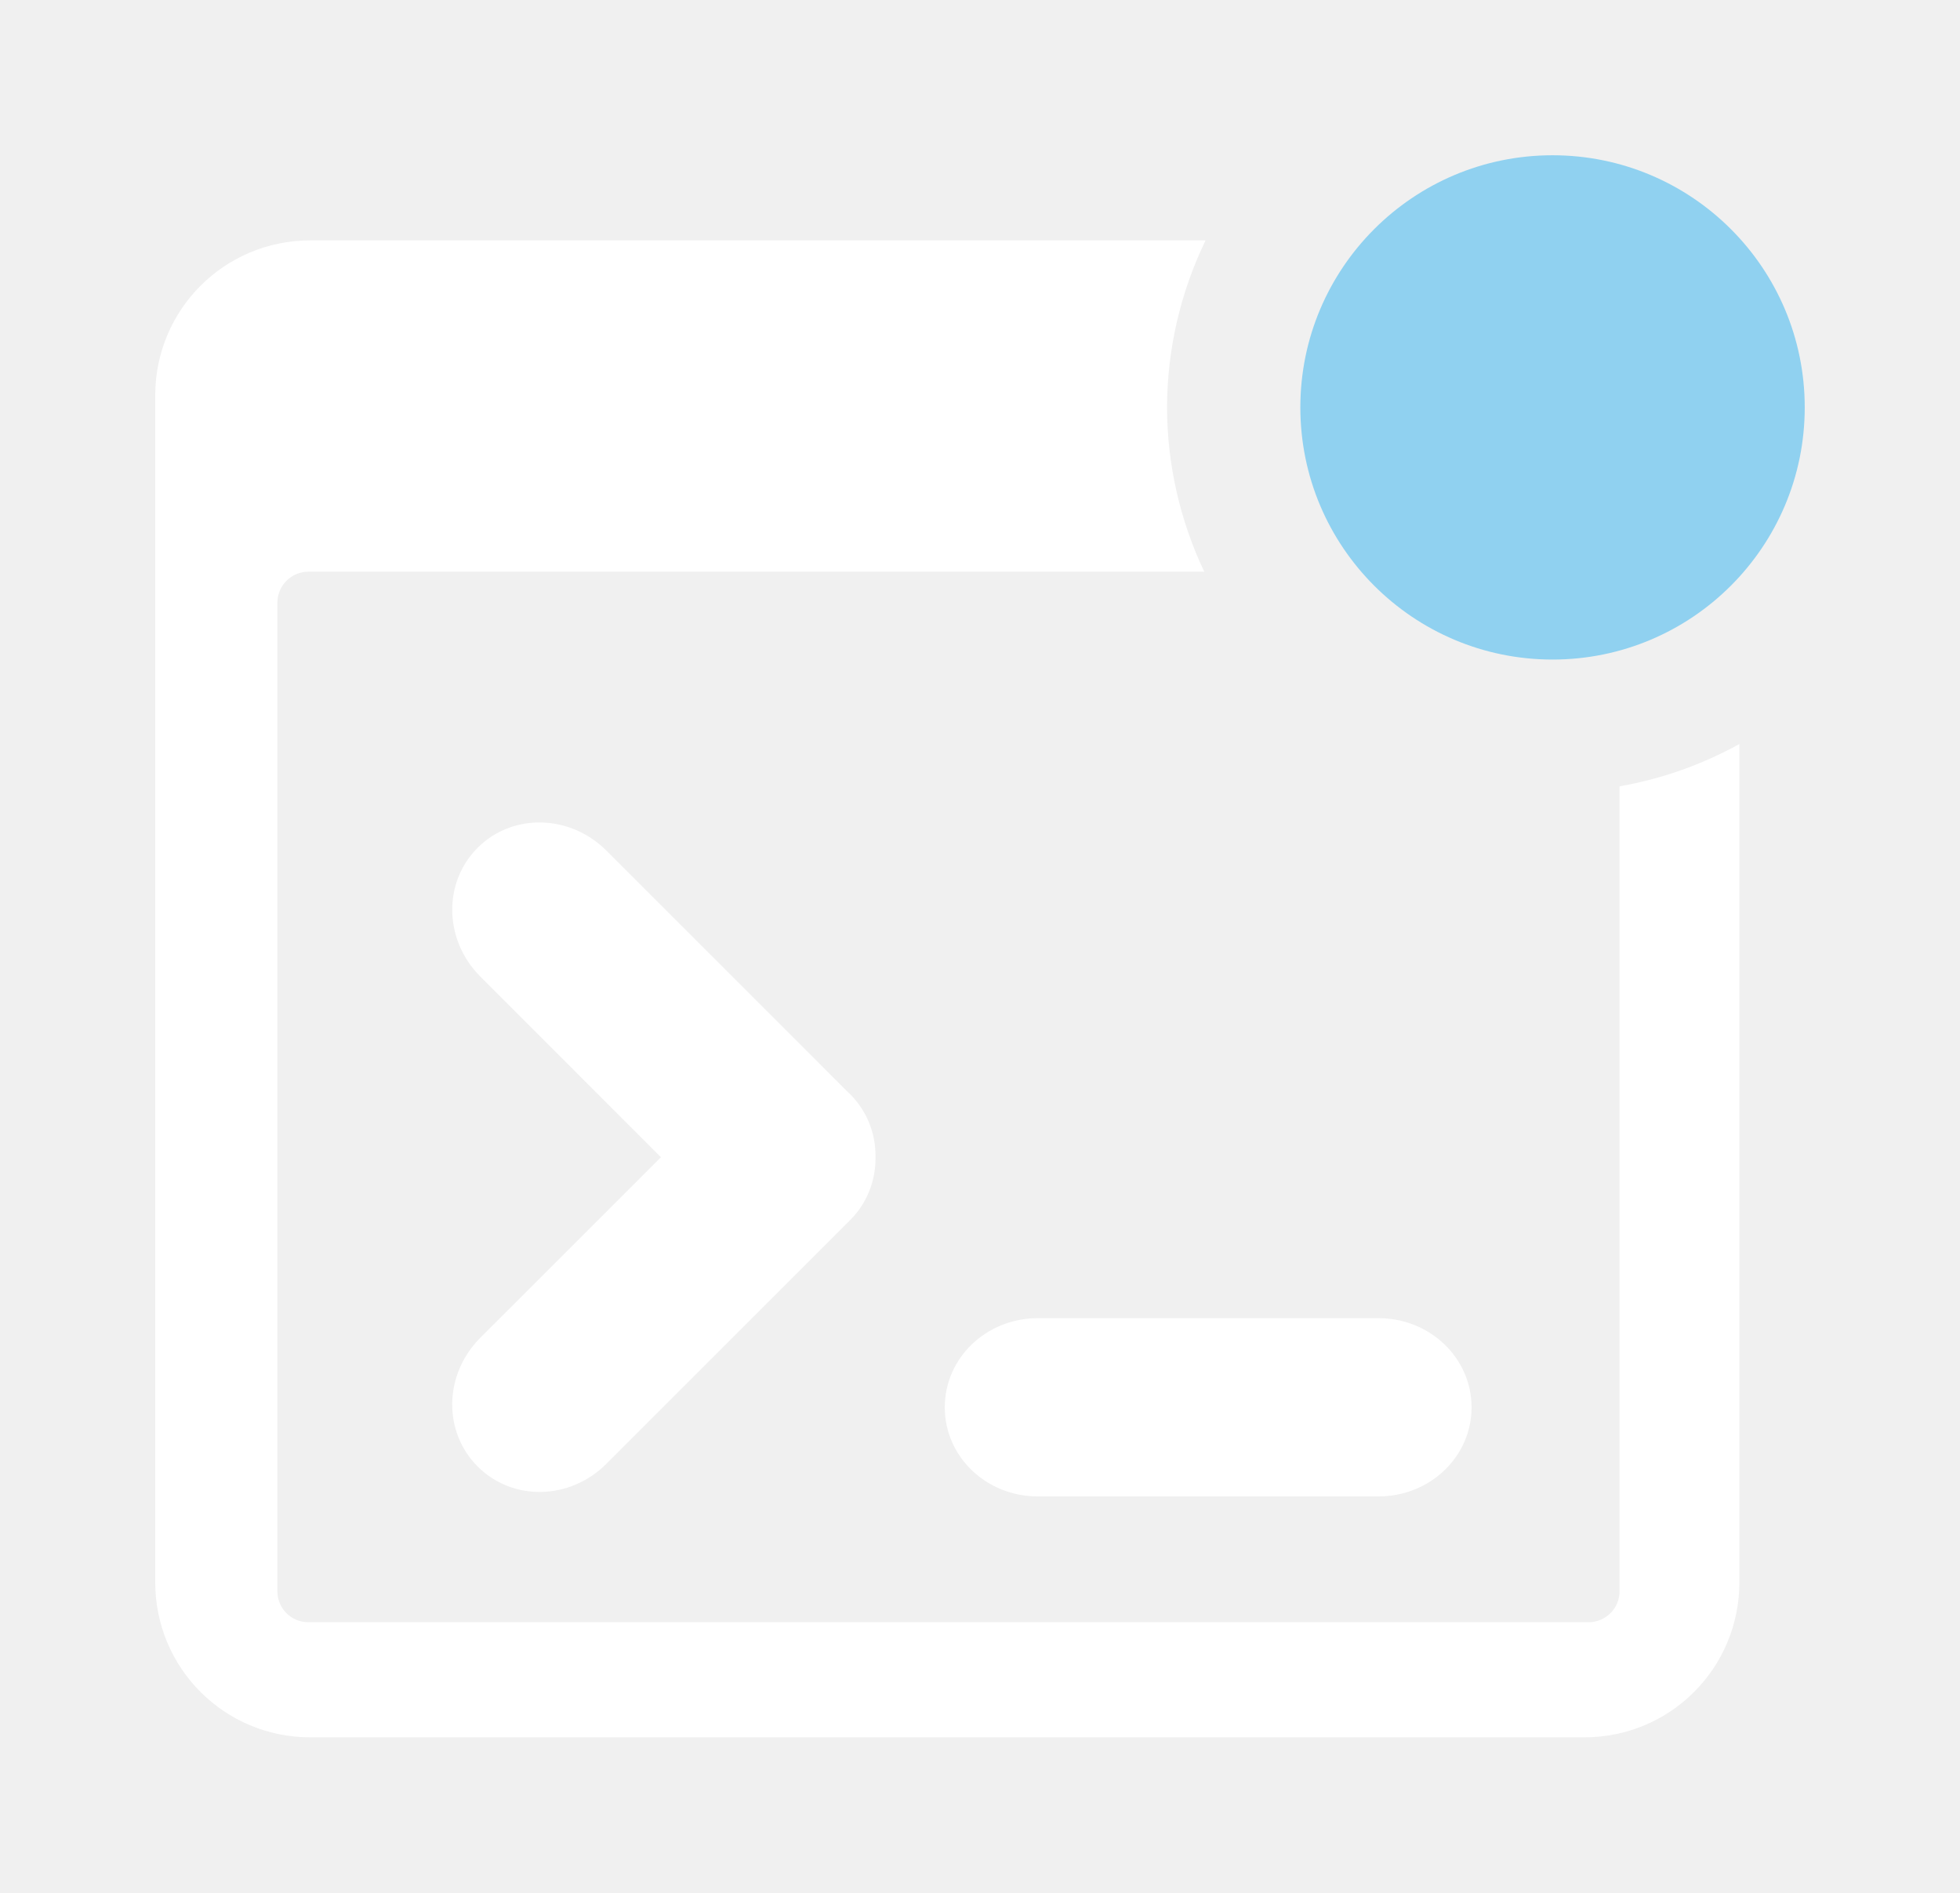
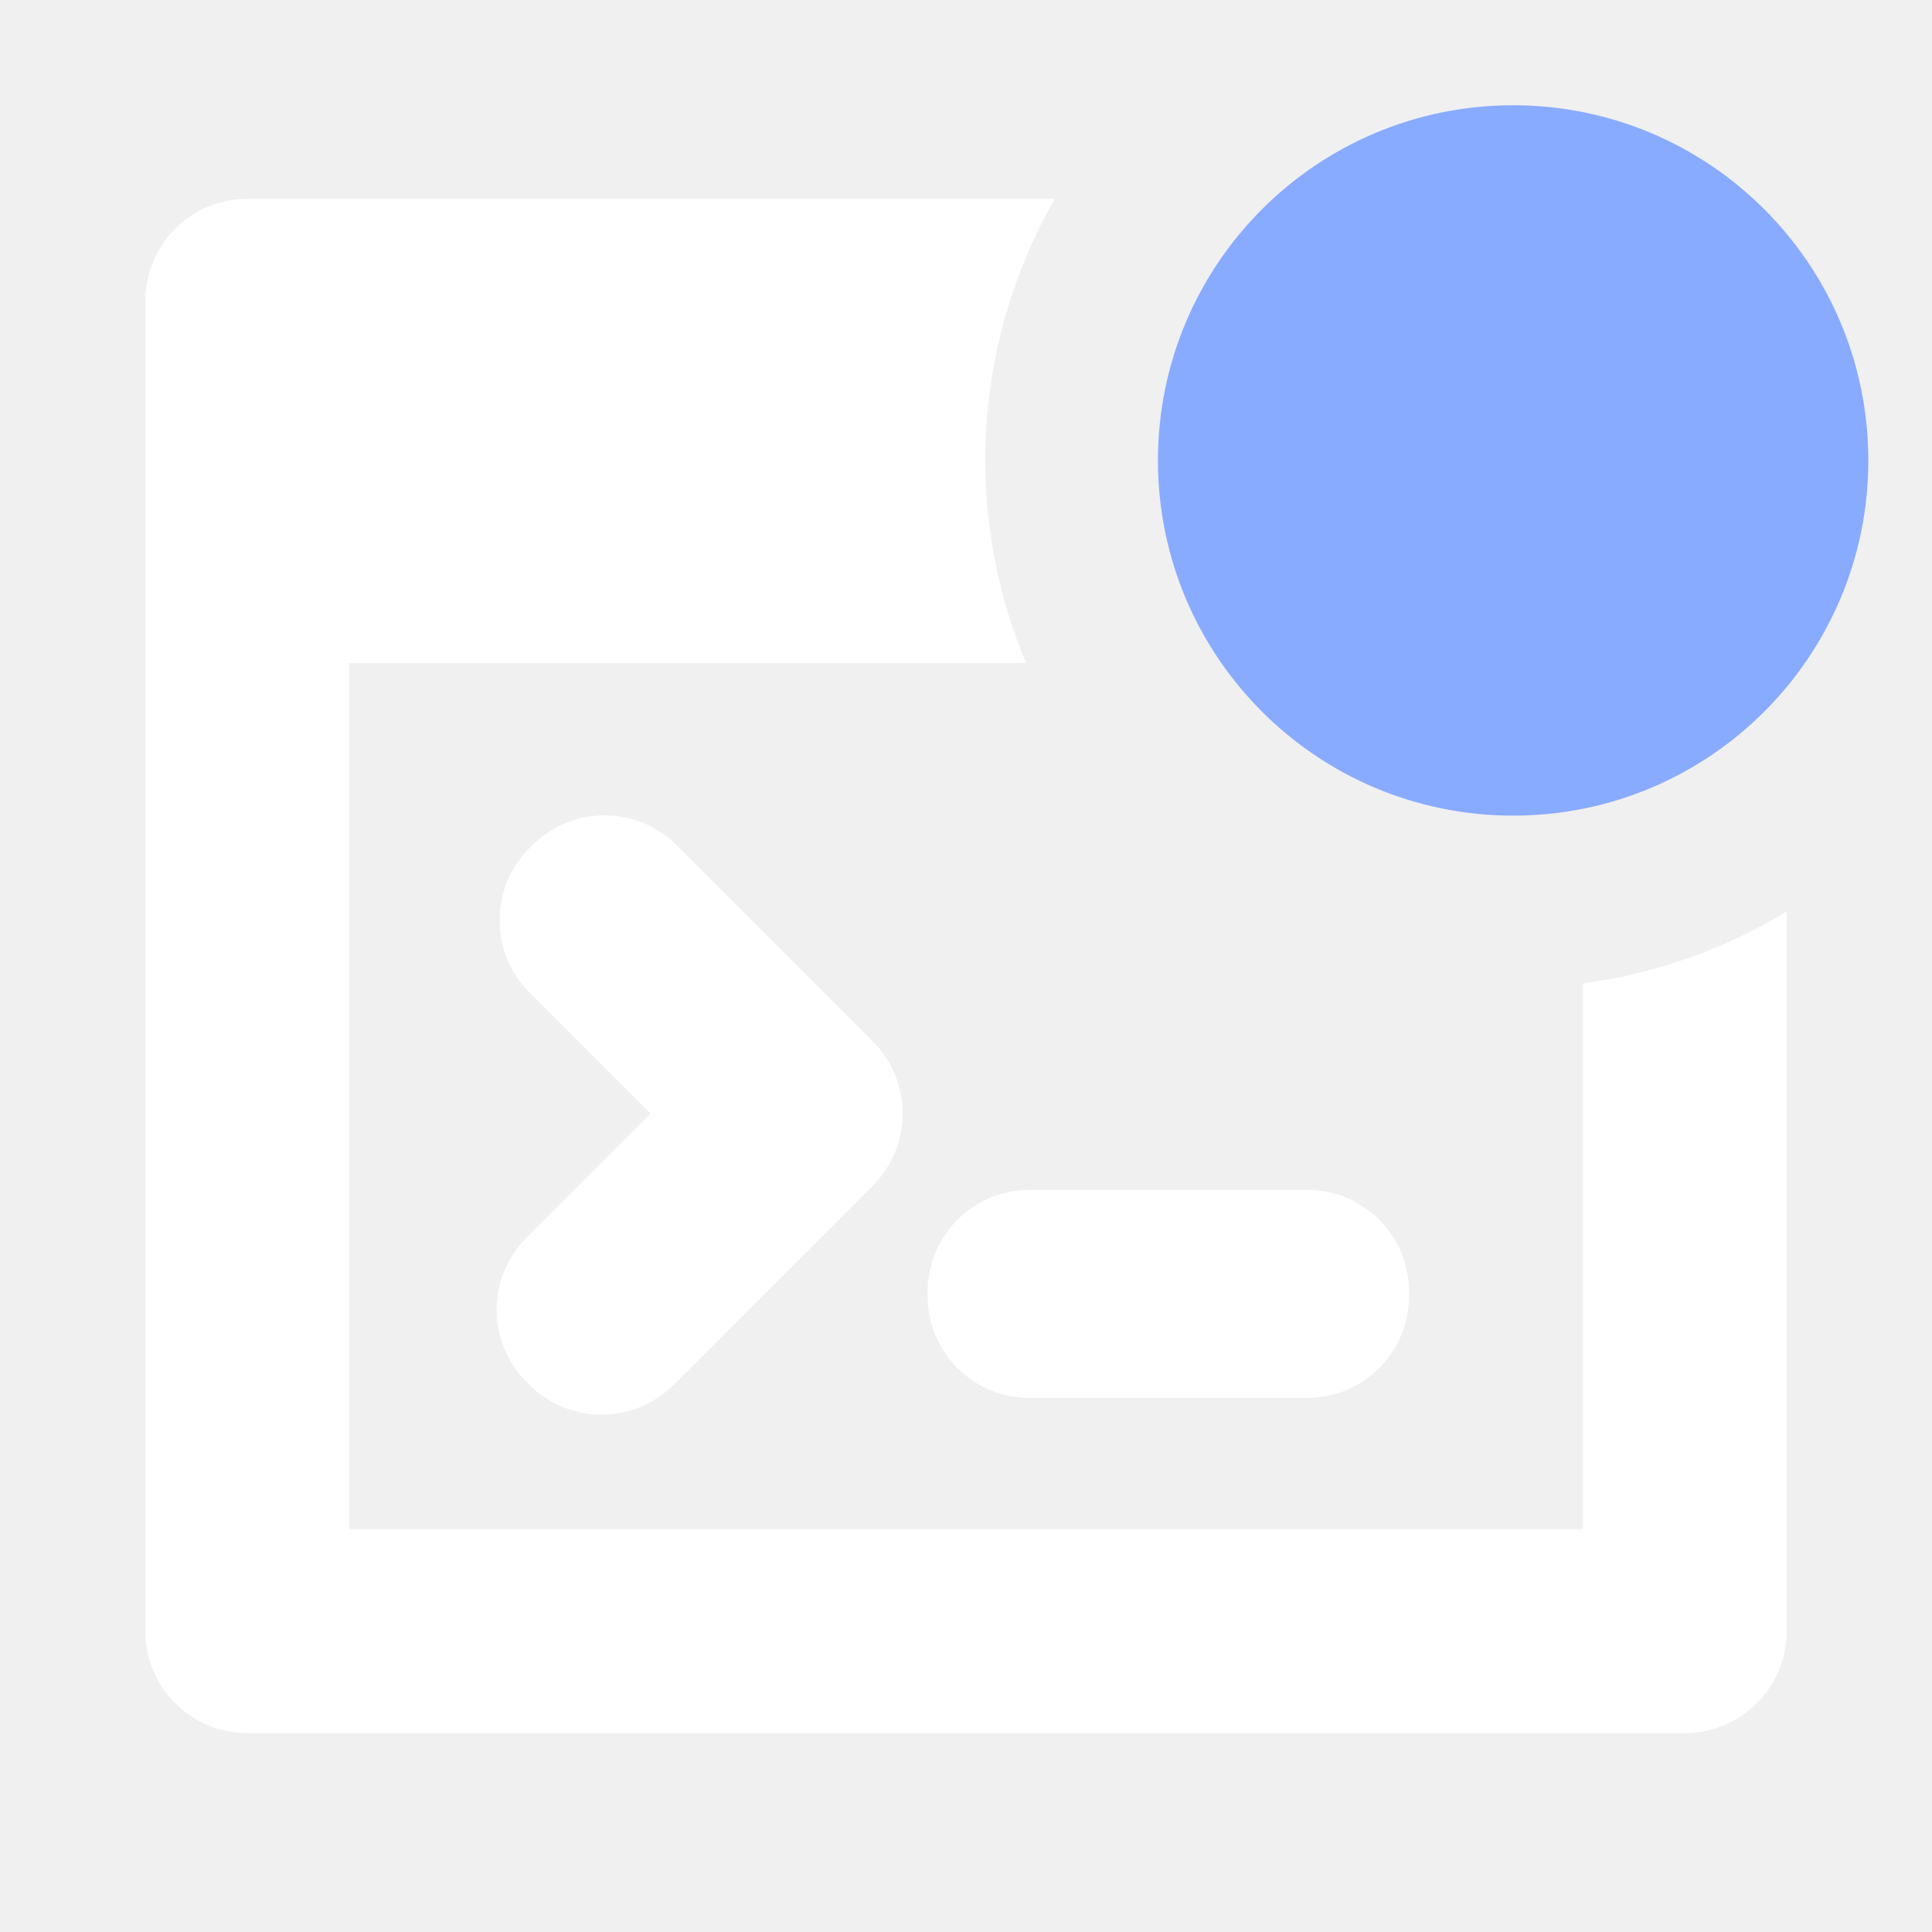
- <svg xmlns="http://www.w3.org/2000/svg" width="12.629mm" height="12.197mm" viewBox="0 0 12.629 12.197" version="1.1" id="svg5">
-   <defs id="defs2" />
-   <g id="layer1" style="display:none" transform="translate(-106.6694,-120.3234)">
-     <path id="rect85" style="fill:#ffffff;fill-rule:evenodd;stroke-width:0.265" d="m 161.416,49.431 a 38.864,37.896 0 0 0 -38.864,37.896 38.864,37.896 0 0 0 18.109,32.008 c -0.143,0.413 -0.222,0.856 -0.222,1.318 v 10.41 c 0,2.216 1.784,4 4,4 h 33.22 c 2.216,0 4,-1.784 4,-4 v -10.41 c 0,-0.323 -0.039,-0.636 -0.111,-0.937 A 38.864,37.896 0 0 0 200.28,87.327 38.864,37.896 0 0 0 161.416,49.431 Z M 144.44,137.181 c -2.216,0 -4,1.635 -4,3.666 0,2.031 1.784,3.666 4,3.666 h 33.22 c 2.216,0 4,-1.635 4,-3.666 0,-2.031 -1.784,-3.666 -4,-3.666 z m 6.029,8.798 c -2.216,0 -4,1.784 -4,4 v 3.404 c 0,2.216 1.784,4 4,4 h 21 c 2.216,0 4,-1.784 4,-4 v -3.404 c 0,-2.216 -1.784,-4 -4,-4 z" />
+ <svg xmlns="http://www.w3.org/2000/svg" width="500mm" height="500mm" viewBox="0 0 500 500" version="1.1" id="svg1031">
+   <defs id="defs1028" />
+   <g id="layer1" transform="translate(129.9047,89.2724)" style="display:none;opacity:1">
+     <path id="path22015" style="display:inline;fill:#ffffff;stroke:#000000;stroke-width:1.006px;stroke-linecap:butt;stroke-linejoin:miter;stroke-opacity:0" d="M 242.284,-36.256 A 42.34,42.34 0 0 0 199.944,6.084 42.34,42.34 0 0 0 242.284,48.422 42.34,42.34 0 0 0 284.624,6.084 42.34,42.34 0 0 0 242.284,-36.256 Z M 93.641,29.569 c -2.191,-0.041 -3.956,0.399 -6.602,3.045 -4.234,4.234 -63.793,59.276 -68.309,64.922 -4.516,5.645 -7.337,19.758 2.26,31.048 9.597,11.291 26.814,7.621 34.435,0 C 63.046,120.963 102.846,79.472 102.846,79.472 h 16.371 L 10.827,200.281 h -68.873 c 0,0 -26.532,0.563 -27.097,27.661 -0.564,27.097 24.275,28.793 24.275,28.793 h 95.404 c 7.339,0 9.879,0.846 14.113,-3.387 4.234,-4.234 49.679,-52.502 49.679,-52.502 l 42.904,44.598 c 0,0 -11.073,78.114 -12.984,85.244 -1.91,7.13 3.387,29.92 23.146,32.178 19.758,2.258 28.564,-7.964 32.178,-21.452 3.614,-13.488 20.314,-105.982 22.018,-112.341 1.704,-6.358 -0.97,-9.927 -3.387,-14.113 -2.417,-4.186 -57.017,-56.453 -57.017,-56.453 l 46.855,-47.985 c 0,0 24.556,24.558 32.742,32.744 8.186,8.186 23.145,10.16 32.178,1.128 9.032,-9.032 57.866,-56.734 64.358,-63.226 6.492,-6.492 10.726,-21.452 -1.694,-33.872 -12.42,-12.42 -27.38,-7.621 -33.308,-1.694 -5.928,5.928 -32.743,32.743 -37.259,37.259 -4.516,4.516 -7.904,4.516 -10.162,2.257 -2.258,-2.258 -44.032,-42.34 -52.5,-49.115 -8.468,-6.774 -15.807,-6.209 -15.807,-6.209 H 98.329 c -1.905,0 -3.373,-0.2 -4.688,-0.224 z" />
  </g>
-   <g id="layer2" transform="translate(-106.6694,-120.3234)">
-     <path id="rect2452" style="display:none;fill:#ffffff;stroke-width:0.265" d="m 108.67,121.873 c -0.554,0 -1,0.446 -1,1 v 7.648 c 0,0.554 0.446,1 1,1 h 8.208 c 0.554,0 1,-0.446 1,-1 v -7.648 c 0,-0.554 -0.446,-1 -1,-1 z m -0.012,2.135 h 8.248 c 0.111,0 0.2,0.09 0.2,0.201 v 6.37 c 0,0.111 -0.089,0.2 -0.2,0.2 h -8.248 c -0.111,0 -0.2,-0.089 -0.2,-0.2 v -6.37 c 0,-0.111 0.089,-0.201 0.2,-0.201 z m 1.473,1.616 c -0.14,0.004 -0.277,0.058 -0.383,0.163 -0.225,0.225 -0.217,0.595 0.018,0.83 l 1.164,1.164 -1.164,1.163 c -0.235,0.235 -0.243,0.605 -0.018,0.83 0.225,0.225 0.595,0.218 0.829,-0.017 l 1.552,-1.552 c 0.004,-0.004 0.009,-0.008 0.012,-0.012 0.002,-0.002 0.004,-0.004 0.006,-0.006 10e-4,-0.001 0.003,-0.003 0.004,-0.004 0.107,-0.109 0.16,-0.252 0.16,-0.397 7e-5,-0.004 -1e-5,-0.007 0,-0.01 4.7e-4,-0.146 -0.054,-0.291 -0.164,-0.4 -0.005,-0.004 -0.008,-0.008 -0.013,-0.012 -0.001,-0.002 -0.004,-0.004 -0.005,-0.005 l -0.003,-0.003 -1.549,-1.549 c -0.125,-0.125 -0.287,-0.186 -0.446,-0.181 z m 3.227,3.195 c -0.332,0 -0.599,0.256 -0.599,0.575 0,0.318 0.267,0.574 0.599,0.574 h 2.195 c 0.332,0 0.6,-0.256 0.6,-0.574 0,-0.318 -0.268,-0.575 -0.6,-0.575 z" />
-     <g id="g14093" style="display:inline">
-       <path id="rect2452-6" style="fill:#ffffff;stroke-width:1" d="m 410.719,460.621 c -2.094,0 -3.779,1.685 -3.779,3.779 v 28.904 c 0,2.094 1.685,3.779 3.779,3.779 h 31.021 c 2.094,0 3.779,-1.685 3.779,-3.779 v -20.416 a 9.386,9.386 0 0 1 -2.918,1.031 v 19.604 c 0,0.419 -0.337,0.756 -0.756,0.756 h -31.174 c -0.419,0 -0.756,-0.337 -0.756,-0.756 v -24.074 c 0,-0.419 0.337,-0.758 0.756,-0.758 h 21.816 a 9.386,9.386 0 0 1 -0.906,-4.002 9.386,9.386 0 0 1 0.938,-4.068 z m 5.52,14.178 c -0.531,0.015 -1.049,0.218 -1.447,0.617 -0.85,0.85 -0.821,2.249 0.066,3.137 l 4.398,4.4 -4.398,4.396 c -0.887,0.887 -0.917,2.286 -0.066,3.137 0.85,0.85 2.247,0.823 3.135,-0.065 l 5.867,-5.867 c 0.015,-0.015 0.034,-0.03 0.047,-0.047 l 0.021,-0.021 0.016,-0.016 c 0.405,-0.413 0.605,-0.953 0.604,-1.5 2.6e-4,-0.015 -4e-5,-0.027 0,-0.039 0.002,-0.553 -0.204,-1.098 -0.619,-1.514 -0.019,-0.015 -0.03,-0.03 -0.049,-0.047 -0.004,-0.008 -0.016,-0.016 -0.019,-0.019 l -0.012,-0.01 -5.854,-5.855 c -0.471,-0.471 -1.086,-0.702 -1.688,-0.686 z m 12.195,12.074 c -1.255,0 -2.266,0.969 -2.266,2.172 0,1.203 1.011,2.17 2.266,2.17 h 8.295 c 1.255,0 2.268,-0.967 2.268,-2.17 0,-1.203 -1.013,-2.172 -2.268,-2.172 z" transform="scale(0.2645833)" />
-       <circle style="fill:#90d1f0;fill-opacity:1;stroke-width:0.173" id="path8607-8" cx="116.673" cy="122.949" r="1.625" />
-     </g>
-     <g id="g14093-7" transform="translate(-5.4239583e-4,-4.2862499e-4)" style="display:none">
-       <path id="rect2452-6-7" style="fill:#ffffff;stroke-width:1" d="m 410.719,460.621 c -2.094,0 -3.779,1.685 -3.779,3.779 v 28.904 c 0,2.094 1.685,3.779 3.779,3.779 h 31.021 c 2.094,0 3.779,-1.685 3.779,-3.779 v -20.416 a 9.386,9.386 0 0 1 -2.918,1.031 v 19.604 c 0,0.419 -0.337,0.756 -0.756,0.756 h -31.174 c -0.419,0 -0.756,-0.337 -0.756,-0.756 v -24.074 c 0,-0.419 0.337,-0.758 0.756,-0.758 h 21.816 a 9.386,9.386 0 0 1 -0.906,-4.002 9.386,9.386 0 0 1 0.938,-4.068 z m 5.52,14.178 c -0.531,0.015 -1.049,0.218 -1.447,0.617 -0.85,0.85 -0.821,2.249 0.066,3.137 l 4.398,4.4 -4.398,4.396 c -0.887,0.887 -0.917,2.286 -0.066,3.137 0.85,0.85 2.247,0.823 3.135,-0.065 l 5.867,-5.867 c 0.015,-0.015 0.034,-0.03 0.047,-0.047 l 0.021,-0.021 0.016,-0.016 c 0.405,-0.413 0.605,-0.953 0.604,-1.5 2.6e-4,-0.015 -4e-5,-0.027 0,-0.039 0.002,-0.553 -0.204,-1.098 -0.619,-1.514 -0.019,-0.015 -0.03,-0.03 -0.049,-0.047 -0.004,-0.008 -0.016,-0.016 -0.019,-0.019 l -0.012,-0.01 -5.854,-5.855 c -0.471,-0.471 -1.086,-0.702 -1.688,-0.686 z m 12.195,12.074 c -1.255,0 -2.266,0.969 -2.266,2.172 0,1.203 1.011,2.17 2.266,2.17 h 8.295 c 1.255,0 2.268,-0.967 2.268,-2.17 0,-1.203 -1.013,-2.172 -2.268,-2.172 z" transform="scale(0.2645833)" />
-       <circle style="fill:#f79360;fill-opacity:1;stroke-width:0.173" id="path8607-8-4" cx="116.673" cy="122.949" r="1.625" />
-     </g>
-     <g id="g14093-7-9" style="display:none">
-       <path id="rect2452-6-7-9" style="fill:#ffffff;stroke-width:1" d="m 410.719,460.621 c -2.094,0 -3.779,1.685 -3.779,3.779 v 28.904 c 0,2.094 1.685,3.779 3.779,3.779 h 31.021 c 2.094,0 3.779,-1.685 3.779,-3.779 v -20.416 a 9.386,9.386 0 0 1 -2.918,1.031 v 19.604 c 0,0.419 -0.337,0.756 -0.756,0.756 h -31.174 c -0.419,0 -0.756,-0.337 -0.756,-0.756 v -24.074 c 0,-0.419 0.337,-0.758 0.756,-0.758 h 21.816 a 9.386,9.386 0 0 1 -0.906,-4.002 9.386,9.386 0 0 1 0.938,-4.068 z m 5.52,14.178 c -0.531,0.015 -1.049,0.218 -1.447,0.617 -0.85,0.85 -0.821,2.249 0.066,3.137 l 4.398,4.4 -4.398,4.396 c -0.887,0.887 -0.917,2.286 -0.066,3.137 0.85,0.85 2.247,0.823 3.135,-0.065 l 5.867,-5.867 c 0.015,-0.015 0.034,-0.03 0.047,-0.047 l 0.021,-0.021 0.016,-0.016 c 0.405,-0.413 0.605,-0.953 0.604,-1.5 2.6e-4,-0.015 -4e-5,-0.027 0,-0.039 0.002,-0.553 -0.204,-1.098 -0.619,-1.514 -0.019,-0.015 -0.03,-0.03 -0.049,-0.047 -0.004,-0.008 -0.016,-0.016 -0.019,-0.019 l -0.012,-0.01 -5.854,-5.855 c -0.471,-0.471 -1.086,-0.702 -1.688,-0.686 z m 12.195,12.074 c -1.255,0 -2.266,0.969 -2.266,2.172 0,1.203 1.011,2.17 2.266,2.17 h 8.295 c 1.255,0 2.268,-0.967 2.268,-2.17 0,-1.203 -1.013,-2.172 -2.268,-2.172 z" transform="scale(0.2645833)" />
-       <circle style="fill:#f0605b;fill-opacity:1;stroke-width:0.173" id="path8607-8-4-9" cx="116.673" cy="122.949" r="1.625" />
-     </g>
+   <g id="layer3" style="display:none;opacity:0.459">
+     <path style="fill:#ffffff;stroke-width:0.815" d="M 229.518,454.181 C 196.249,450.388 165.227,437.901 137.889,417.299 127.668,409.596 110.386,392.32 102.641,382.062 70.737,339.813 58.717,291.021 67.694,240.213 79.237,174.881 126.526,120.316 189.823,99.295 c 16.499,-5.479 38.999,-9.492 53.228,-9.492 h 3.875 l 0.264,-21.4 c 0.258,-20.959 0.304,-21.465 2.224,-24.553 3.13,-5.035 9.858,-7.395 15.31,-5.369 2.591,0.963 83.688,81.499 85.501,84.909 0.643,1.211 1.17,3.705 1.17,5.543 0,1.838 -0.526,4.333 -1.17,5.543 -1.813,3.411 -82.91,83.947 -85.501,84.909 -5.452,2.026 -12.18,-0.334 -15.31,-5.369 -1.92,-3.089 -1.966,-3.59 -2.225,-24.644 l -0.265,-21.491 -7.072,0.583 c -14.75,1.216 -26.482,4.489 -39.472,11.011 -10.86,5.452 -17.581,10.371 -26.704,19.541 -20.134,20.24 -30.347,44.8 -30.351,72.989 -0.002,18.568 3.473,33.474 11.371,48.766 13.976,27.06 40.771,47.521 70.043,53.484 34.113,6.95 66.687,-1.732 92.126,-24.554 10.558,-9.472 16.986,-17.834 23.381,-30.413 4.724,-9.292 7.382,-17.3 9.836,-29.631 2.155,-10.829 3.405,-13.179 8.296,-15.603 3.131,-1.551 4.886,-1.642 31.74,-1.642 27.084,0 28.59,0.08 31.913,1.688 5.188,2.511 7.241,6.339 7.038,13.123 -0.331,11.087 -4.369,30.587 -9.163,44.248 -17.228,49.097 -53.144,87.806 -100.597,108.418 -15.489,6.728 -28.78,10.564 -45.361,13.091 -10.237,1.56 -35.319,2.237 -44.43,1.198 z" id="path9261" />
+   </g>
+   <g id="layer4" style="display:none">
+     <path style="fill:#ffffff;stroke-width:0.854" d="m 244.357,438.645 c -7.55,-1.57 -16.476,-8.047 -19.896,-14.437 -1.429,-2.671 -3.436,-9.549 -3.447,-11.815 l -0.01,-1.921 h -80.088 c -53.969,0 -81.74,-0.303 -85.153,-0.928 -9.869,-1.807 -17.257,-7.594 -21.572,-16.897 -3.181,-6.858 -3.169,-16.422 0.03,-23.319 2.742,-5.913 8.234,-11.582 13.938,-14.389 l 4.246,-2.089 84.018,-0.427 84.018,-0.427 1.11,-4.889 c 1.6,-7.044 4.769,-12.741 9.316,-16.743 14.368,-12.648 37.285,-7.877 45.274,9.424 l 2.483,5.378 0.257,34.147 c 0.308,40.901 0.121,42.087 -8.045,50.817 -6.363,6.803 -17.497,10.383 -26.483,8.515 z m 73.855,-29.041 c -8.783,-1.484 -17.247,-7.541 -21.104,-15.103 -7.24,-14.192 -1.505,-31.704 12.862,-39.274 l 4.511,-2.377 h 66.586 66.586 l 4.246,2.089 c 5.704,2.807 11.196,8.477 13.938,14.389 3.199,6.897 3.211,16.461 0.03,23.319 -4.316,9.303 -11.703,15.09 -21.572,16.897 -5.897,1.08 -119.726,1.133 -126.082,0.059 z m 25.294,-102.709 c -4.941,-1.628 -7.036,-2.893 -11.297,-6.82 -4.733,-4.363 -7.583,-9.89 -8.723,-16.916 -1.145,-7.055 -1.145,-59.295 0,-66.35 1.153,-7.103 3.998,-12.561 8.91,-17.088 6.207,-5.722 10.557,-7.35 19.647,-7.355 6.672,-0.004 8.316,0.307 12.499,2.361 8.422,4.136 14.67,12.681 15.981,21.854 l 0.565,3.952 32.856,0.427 c 32.011,0.416 32.966,0.477 37.125,2.388 12.197,5.605 19.347,19.249 16.754,31.972 -0.598,2.934 -1.989,6.872 -3.09,8.75 -2.881,4.911 -8.729,10.283 -13.664,12.551 -4.159,1.911 -5.114,1.973 -37.125,2.388 l -32.856,0.427 -0.591,4.14 c -1.309,9.163 -8.261,18.328 -16.778,22.118 -4.934,2.196 -15.32,2.813 -20.211,1.202 z M 52.407,277.821 c -5.592,-1.779 -8.375,-3.554 -12.527,-7.994 -4.884,-5.221 -6.245,-7.813 -7.634,-14.543 -2.04,-9.877 1.183,-19.215 9.23,-26.742 8.319,-7.782 -2.929,-7.156 128.738,-7.156 h 116.098 l 4.821,2.26 c 6.14,2.879 11.381,8.12 14.26,14.26 1.889,4.03 2.26,6.013 2.26,12.078 0,6.065 -0.371,8.048 -2.26,12.078 -2.879,6.14 -8.12,11.381 -14.26,14.26 l -4.821,2.26 -115.245,0.163 C 79.788,278.873 55.111,278.681 52.407,277.821 Z M 172.765,176.536 c -12.075,-1.648 -22.42,-12.14 -24.192,-24.535 l -0.576,-4.029 -47.795,-0.427 -47.795,-0.427 -4.246,-2.089 c -5.704,-2.807 -11.196,-8.477 -13.938,-14.389 -3.199,-6.897 -3.211,-16.461 -0.03,-23.319 4.316,-9.303 11.703,-15.09 21.572,-16.897 3.22,-0.59 20.984,-0.928 48.753,-0.928 h 43.688 l 0.499,-4.21 c 1.312,-11.078 10.133,-20.62 21.799,-23.58 12.381,-3.141 25.851,2.713 31.925,13.874 3.736,6.865 4.204,12.491 3.894,46.823 -0.27,29.844 -0.383,31.785 -2.1,36.001 -5.243,12.871 -17.641,20.017 -31.458,18.132 z m 66.472,-30.763 c -12.653,-4.881 -20.504,-19.94 -17.383,-33.342 2.693,-11.565 11.458,-19.787 23.458,-22.005 7.009,-1.296 191.908,-1.298 198.983,-0.003 9.869,1.807 17.257,7.594 21.572,16.897 3.181,6.858 3.169,16.422 -0.03,23.319 -2.742,5.913 -8.234,11.582 -13.938,14.389 l -4.246,2.089 -102.013,0.174 c -99.919,0.171 -102.103,0.14 -106.404,-1.52 z" id="path9957" />
+   </g>
+   <g id="layer5" style="display:none">
+     <path id="path10145" style="display:inline;fill:#cc5950;fill-opacity:1;stroke-width:1.685" d="m 71.087,72.753 c -9.959,9.172 -13.441,22.609 -8.822,36.246 6.487,19.154 17.509,24.473 52.09,25.142 110.171,2.129 205.501,71.259 240.089,174.103 8.061,23.969 12.363,49.467 13.105,77.678 0.709,26.931 2.558,33.705 11.653,42.698 9.906,9.794 30.815,11.865 43.251,4.285 7.241,-4.414 8.47,-5.741 13.034,-14.065 3.387,-6.178 4.203,-11.625 4.26,-28.468 C 440.048,302.171 406.035,220.53 343.043,158.251 280.001,95.923 196.583,62.016 107.506,62.512 c -16.854,0.094 -21.585,0.861 -28.509,4.623 -2.968,1.613 -5.612,3.502 -7.91,5.618 z M 83.048,189.386 c -12.786,12.209 -15.298,32.859 -2.734,47.527 8.712,10.171 17.853,13.66 33.641,12.84 62.337,-3.239 112.062,27.729 129.798,80.839 6.331,18.957 7.798,32.005 6.493,57.75 -0.731,14.418 2.508,22.613 12.303,31.137 9.899,8.615 21.202,11.157 33.251,7.477 10.657,-3.255 20.281,-12.614 24.078,-23.413 3.732,-10.613 3.587,-49.86 -0.255,-68.813 -16.199,-79.925 -74.386,-137.461 -155.009,-153.279 -18.703,-3.669 -53.137,-4.156 -65.532,-0.926 -6.368,1.659 -11.77,4.791 -16.032,8.86 z m 15.86,126.082 a 60.287,59.605 0 0 0 9.4e-4,84.293 60.287,59.605 0 0 0 85.257,-4e-5 60.287,59.605 0 0 0 9.6e-4,-84.293 60.287,59.605 0 0 0 -85.259,-3e-5 z" />
+   </g>
+   <g id="layer6" style="display:none">
+     <path id="path11553" style="color:#000000;display:inline;fill:#ffffff;stroke-width:1;stroke-linecap:round;stroke-linejoin:round;stroke-dashoffset:186.406;-inkscape-stroke:none;paint-order:markers fill stroke" d="m 251.302,33.073 c -10.965,0 -20.852,0.08 -28.161,0.214 -3.654,0.067 -6.628,0.143 -9,0.246 -1.186,0.052 -2.153,0.098 -3.431,0.213 -0.639,0.058 -1.232,0.085 -2.816,0.373 -0.792,0.144 -1.683,0.213 -4.239,1.145 -1.278,0.466 -2.993,0.962 -6.209,3.307 -3.215,2.344 -10.283,8.788 -10.283,20.22 0,11.432 7.068,17.875 10.283,20.219 3.215,2.344 4.931,2.841 6.209,3.307 2.556,0.931 3.447,1.001 4.239,1.145 1.584,0.288 2.177,0.316 2.816,0.373 1.278,0.115 2.245,0.161 3.431,0.213 1.672,0.073 3.764,0.13 6.063,0.183 v 7.244 c -29.646,4.944 -56.994,16.828 -80.311,33.92 l -4.489,-4.489 c 1.588,-1.663 3.027,-3.182 4.158,-4.416 0.802,-0.875 1.453,-1.591 2.275,-2.577 0.411,-0.493 0.812,-0.932 1.728,-2.256 0.458,-0.662 1.039,-1.34 2.187,-3.806 0.574,-1.233 1.436,-2.797 2.052,-6.729 0.616,-3.931 1.058,-13.484 -7.025,-21.568 -8.084,-8.084 -17.638,-7.643 -21.569,-7.027 -3.931,0.616 -5.496,1.478 -6.729,2.052 -2.466,1.149 -3.144,1.729 -3.806,2.187 -1.324,0.916 -1.763,1.317 -2.256,1.729 -0.985,0.822 -1.702,1.474 -2.577,2.276 -1.75,1.604 -3.907,3.653 -6.538,6.189 -5.263,5.073 -12.311,12.007 -20.064,19.761 -7.753,7.753 -14.688,14.802 -19.761,20.064 -2.537,2.631 -4.585,4.788 -6.189,6.538 -0.802,0.875 -1.453,1.591 -2.276,2.577 -0.411,0.493 -0.812,0.932 -1.728,2.255 -0.458,0.662 -1.039,1.341 -2.188,3.806 -0.574,1.233 -1.436,2.797 -2.052,6.729 -0.616,3.931 -1.057,13.486 7.027,21.569 8.084,8.084 17.637,7.641 21.568,7.025 3.931,-0.616 5.496,-1.478 6.729,-2.052 2.466,-1.149 3.144,-1.729 3.806,-2.187 1.324,-0.916 1.763,-1.317 2.256,-1.728 0.985,-0.822 1.702,-1.473 2.577,-2.275 1.234,-1.131 2.754,-2.57 4.416,-4.158 l 4.962,4.962 c -21.474,30.663 -34.103,67.935 -34.103,108.064 0,104.095 84.923,189.015 189.018,189.015 104.095,0 189.017,-84.92 189.017,-189.015 0,-93.506 -68.529,-171.528 -157.92,-186.436 V 84.231 c 2.299,-0.053 4.39,-0.11 6.063,-0.183 1.186,-0.052 2.153,-0.098 3.431,-0.213 0.639,-0.058 1.233,-0.085 2.817,-0.373 0.792,-0.144 1.682,-0.213 4.238,-1.145 1.278,-0.466 2.993,-0.962 6.209,-3.307 3.215,-2.344 10.283,-8.787 10.283,-20.219 0,-11.432 -7.068,-17.876 -10.283,-20.22 -3.215,-2.344 -4.931,-2.841 -6.209,-3.307 -2.556,-0.931 -3.446,-1.001 -4.238,-1.145 -1.584,-0.288 -2.178,-0.315 -2.817,-0.373 -1.278,-0.115 -2.245,-0.161 -3.431,-0.213 -2.372,-0.103 -5.346,-0.179 -9,-0.246 -7.309,-0.134 -17.195,-0.214 -28.16,-0.214 z m 0,105.82 c 77.073,0 139.017,61.945 139.017,139.018 0,77.073 -61.944,139.016 -139.017,139.016 -77.073,0 -139.018,-61.943 -139.018,-139.016 0,-77.073 61.945,-139.018 139.018,-139.018 z m 44.802,37.135 a 25.002,25.002 0 0 0 -21.651,12.499 l -35.513,61.51 h -68.873 a 25.002,25.002 0 0 0 -25,25 v 1.436 a 25.002,25.002 0 0 0 25,25 h 85.461 a 25.002,25.002 0 0 0 0.81,-0.81 25.002,25.002 0 0 0 19.931,-12.409 l 42.729,-74.009 a 25.002,25.002 0 0 0 -9.15,-34.151 l -1.243,-0.718 a 25.002,25.002 0 0 0 -12.5,-3.348 z" />
+     <path id="path12402" style="color:#000000;display:none;fill:#ffffff;stroke-width:3.78;stroke-linecap:round;stroke-linejoin:round;stroke-dashoffset:186.406;-inkscape-stroke:none;paint-order:markers fill stroke" d="m 949.801,125.002 c -41.441,0 -78.81,0.304 -106.434,0.811 -13.812,0.253 -25.051,0.541 -34.016,0.932 -4.482,0.195 -8.138,0.369 -12.969,0.805 -2.415,0.218 -4.658,0.32 -10.645,1.408 -2.993,0.544 -6.359,0.807 -16.02,4.326 -4.83,1.76 -11.314,3.637 -23.467,12.498 -12.153,8.861 -38.865,33.216 -38.865,76.424 0,43.208 26.712,67.557 38.865,76.418 12.153,8.861 18.637,10.738 23.467,12.498 9.66,3.519 13.026,3.782 16.02,4.326 5.987,1.088 8.229,1.192 10.645,1.41 4.831,0.435 8.487,0.61 12.969,0.805 6.321,0.275 14.226,0.492 22.914,0.691 v 27.379 c -112.048,18.687 -215.41,63.601 -303.539,128.203 l -16.967,-16.967 c 6.002,-6.284 11.44,-12.027 15.715,-16.691 3.031,-3.307 5.492,-6.014 8.6,-9.738 1.554,-1.862 3.068,-3.523 6.531,-8.525 1.732,-2.501 3.925,-5.065 8.268,-14.385 2.171,-4.66 5.428,-10.573 7.756,-25.432 2.328,-14.859 4,-50.965 -26.553,-81.518 -30.553,-30.553 -66.663,-28.887 -81.521,-26.559 -14.859,2.328 -20.772,5.585 -25.432,7.756 -9.32,4.342 -11.883,6.536 -14.385,8.268 -5.003,3.464 -6.664,4.979 -8.525,6.533 -3.724,3.108 -6.431,5.57 -9.738,8.602 -6.615,6.063 -14.766,13.806 -24.711,23.393 -19.891,19.174 -46.529,45.382 -75.832,74.686 -29.304,29.304 -55.513,55.943 -74.688,75.834 -9.587,9.945 -17.33,18.096 -23.393,24.711 -3.031,3.307 -5.493,6.015 -8.602,9.738 -1.554,1.862 -3.068,3.521 -6.531,8.523 -1.732,2.501 -3.927,5.067 -8.27,14.387 -2.171,4.66 -5.428,10.573 -7.756,25.432 -2.328,14.859 -3.994,50.969 26.559,81.521 30.553,30.553 66.659,28.881 81.518,26.553 14.859,-2.328 20.772,-5.585 25.432,-7.756 9.32,-4.342 11.883,-6.536 14.385,-8.268 5.003,-3.464 6.663,-4.977 8.525,-6.531 3.724,-3.108 6.431,-5.568 9.738,-8.6 4.664,-4.275 10.408,-9.713 16.691,-15.715 l 18.756,18.756 C 283.137,757.836 235.404,898.707 235.404,1050.373 c 0,393.43 320.967,714.389 714.396,714.389 393.43,0 714.397,-320.959 714.397,-714.389 0,-57.859 -6.982,-114.133 -20.076,-168.064 a 477.94,477.94 0 0 1 -179.713,61.004 c 7.084,34.544 10.812,70.346 10.812,107.061 0,291.3 -234.12,525.414 -525.42,525.414 -291.299,0 -525.422,-234.115 -525.422,-525.414 0,-284.31 223.035,-514.113 504.568,-524.978 a 477.94,477.94 0 0 1 -3.602,-55.822 477.94,477.94 0 0 1 145.852,-343.35 c -5.106,-0.131 -8.889,-0.299 -14.965,-0.41 -27.623,-0.507 -64.99,-0.811 -106.432,-0.811 z M 1016.106,749.256 903.078,945.025 H 642.771 a 94.497,94.497 0 0 0 -94.488,94.488 v 5.426 a 94.497,94.497 0 0 0 94.488,94.488 h 323.002 a 94.497,94.497 0 0 0 3.061,-3.061 94.497,94.497 0 0 0 75.328,-46.9 l 119.252,-206.553 a 477.94,477.94 0 0 1 -147.309,-133.658 z" transform="scale(0.2645833)" />
+     <circle style="display:none;fill:#90ee6e;fill-opacity:1;stroke:none;stroke-width:42.953;stroke-linecap:round;stroke-linejoin:round;stroke-miterlimit:4;stroke-dasharray:none;stroke-dashoffset:186.406;stroke-opacity:1;paint-order:markers fill stroke" id="circle12317" cx="371.286" cy="124.241" r="91.924" />
+   </g>
+   <g id="layer2" style="display:none">
+     <path style="color:#000000;display:inline;fill:#ffffff;stroke-width:0.31;stroke-linecap:round;stroke-linejoin:round;stroke-dashoffset:186.406;-inkscape-stroke:none;paint-order:markers fill stroke" d="M 84.033,61.139 A 29.304,29.304 0 0 0 54.731,90.441 V 347.744 a 29.304,29.304 0 0 0 29.302,29.302 h 86.125 l 51.137,79.136 a 29.304,29.304 0 0 0 49.221,0 l 51.136,-79.136 h 96.568 a 29.304,29.304 0 0 0 29.302,-29.302 V 90.441 A 29.304,29.304 0 0 0 418.22,61.139 Z m 29.302,58.603 h 275.583 v 198.7 h -83.219 a 29.304,29.304 0 0 0 -24.611,13.399 l -35.184,54.449 -35.185,-54.449 a 29.304,29.304 0 0 0 -24.611,-13.399 h -72.775 z" id="rect1356" />
+   </g>
+   <g id="g7863" style="display:none">
+     <path id="path7859" style="color:#000000;display:inline;fill:#ffffff;stroke-width:1.172;stroke-linecap:round;stroke-linejoin:round;stroke-dashoffset:186.406;-inkscape-stroke:none;paint-order:markers fill stroke" d="m 317.605,231.076 a 110.757,110.757 0 0 0 -110.746,110.746 v 972.484 a 110.757,110.757 0 0 0 110.746,110.746 h 325.51 l 193.273,299.098 a 110.757,110.757 0 0 0 186.033,0 l 193.269,-299.098 h 364.981 A 110.757,110.757 0 0 0 1691.418,1314.307 V 850.234 a 477.714,477.714 0 0 1 -221.492,92.229 v 261.098 h -314.525 a 110.757,110.757 0 0 0 -93.018,50.641 L 929.404,1459.994 796.424,1254.201 A 110.757,110.757 0 0 0 703.408,1203.561 H 428.352 V 452.568 h 497.857 a 477.714,477.714 0 0 1 63.172,-221.492 z" transform="scale(0.2645833)" />
+     <circle style="fill:#f0605b;fill-opacity:1;stroke:none;stroke-width:42.953;stroke-linecap:round;stroke-linejoin:round;stroke-miterlimit:4;stroke-dasharray:none;stroke-dashoffset:186.406;stroke-opacity:1;paint-order:markers fill stroke" id="circle8069" cx="371.286" cy="124.241" r="91.924" />
+   </g>
+   <g id="layer7">
+     <path id="path13062" style="color:#000000;display:none;fill:#ffffff;stroke-width:52.776;stroke-linecap:round;stroke-linejoin:round;stroke-dashoffset:186.406;-inkscape-stroke:none;paint-order:markers fill stroke" d="M 64.006,51.468 C 49.432,51.47 37.619,63.283 37.617,77.856 V 422.144 c 0.001,14.573 11.815,26.387 26.388,26.388 H 435.995 c 14.573,-0.002 26.386,-11.815 26.388,-26.388 V 77.856 c -10e-4,-14.573 -11.815,-26.386 -26.388,-26.388 z M 90.394,171.616 h 319.213 v 224.14 H 90.394 Z m 67.027,39.412 c -2.635,-0.099 -5.27,0.198 -7.817,0.88 -4.474,1.199 -8.554,3.555 -11.829,6.83 l -0.758,0.757 c -10.304,10.306 -10.304,27.013 0,37.319 l 31.371,31.371 -32.13,32.13 c -10.304,10.306 -10.304,27.013 0,37.319 l 0.759,0.757 c 10.306,10.304 27.013,10.304 37.319,0 l 50.789,-50.787 0.006,-0.006 0.757,-0.759 c 10.298,-10.307 10.295,-27.009 -0.006,-37.312 l -50.787,-50.786 c -4.707,-4.707 -11.02,-7.461 -17.672,-7.711 z m 109.031,96.91 c -14.573,10e-4 -26.387,11.815 -26.388,26.388 v 1.072 c 0.001,14.573 11.815,26.387 26.388,26.388 h 71.825 c 14.573,-0.001 26.387,-11.815 26.388,-26.388 v -1.072 c -0.001,-14.573 -11.815,-26.387 -26.388,-26.388 z" />
+     <path id="path13631" style="color:#000000;display:inline;fill:#ffffff;stroke-width:199.469;stroke-linecap:round;stroke-linejoin:round;stroke-dashoffset:186.406;-inkscape-stroke:none;paint-order:markers fill stroke" d="m 241.91,194.525 c -55.08,0.005 -99.729,44.655 -99.734,99.734 V 1595.504 c 0.005,55.08 44.655,99.729 99.734,99.734 H 1647.855 c 55.079,-0.01 99.727,-44.656 99.732,-99.734 V 891.643 a 516.326,516.326 0 0 1 -199.467,70.297 V 1495.77 H 341.645 V 648.627 H 1003.617 A 516.326,516.326 0 0 1 963.73,450.379 516.326,516.326 0 0 1 1031.686,194.525 Z m 345.602,603.061 c -7.454,0.279 -14.862,1.394 -22.082,3.328 -16.91,4.532 -32.33,13.435 -44.709,25.814 l -2.865,2.859 c -38.944,38.951 -38.944,102.096 0,141.047 l 118.566,118.566 -121.434,121.436 c -38.944,38.951 -38.944,102.096 0,141.047 l 2.867,2.859 c 38.951,38.944 102.096,38.944 141.047,0 l 191.957,-191.951 0.021,-0.023 2.859,-2.867 c 38.922,-38.955 38.913,-102.081 -0.021,-141.024 L 661.768,826.73 c -17.792,-17.791 -41.65,-28.2 -66.793,-29.143 v -0.002 c -2.49,-0.093 -4.978,-0.093 -7.463,0 z m 419.549,366.275 c -55.08,0 -99.729,44.655 -99.734,99.734 v 4.053 c 0.004,55.08 44.655,99.729 99.734,99.734 h 271.465 c 55.08,-0 99.729,-44.655 99.734,-99.734 v -4.053 c -0,-55.08 -44.655,-99.729 -99.734,-99.734 z" transform="scale(0.2645833)" />
+     <circle style="display:inline;fill:#89abff;fill-opacity:1;stroke:none;stroke-width:42.953;stroke-linecap:round;stroke-linejoin:round;stroke-miterlimit:4;stroke-dasharray:none;stroke-dashoffset:186.406;stroke-opacity:1;paint-order:markers fill stroke" id="circle13189" cx="391.598" cy="119.163" r="91.924" />
  </g>
</svg>
